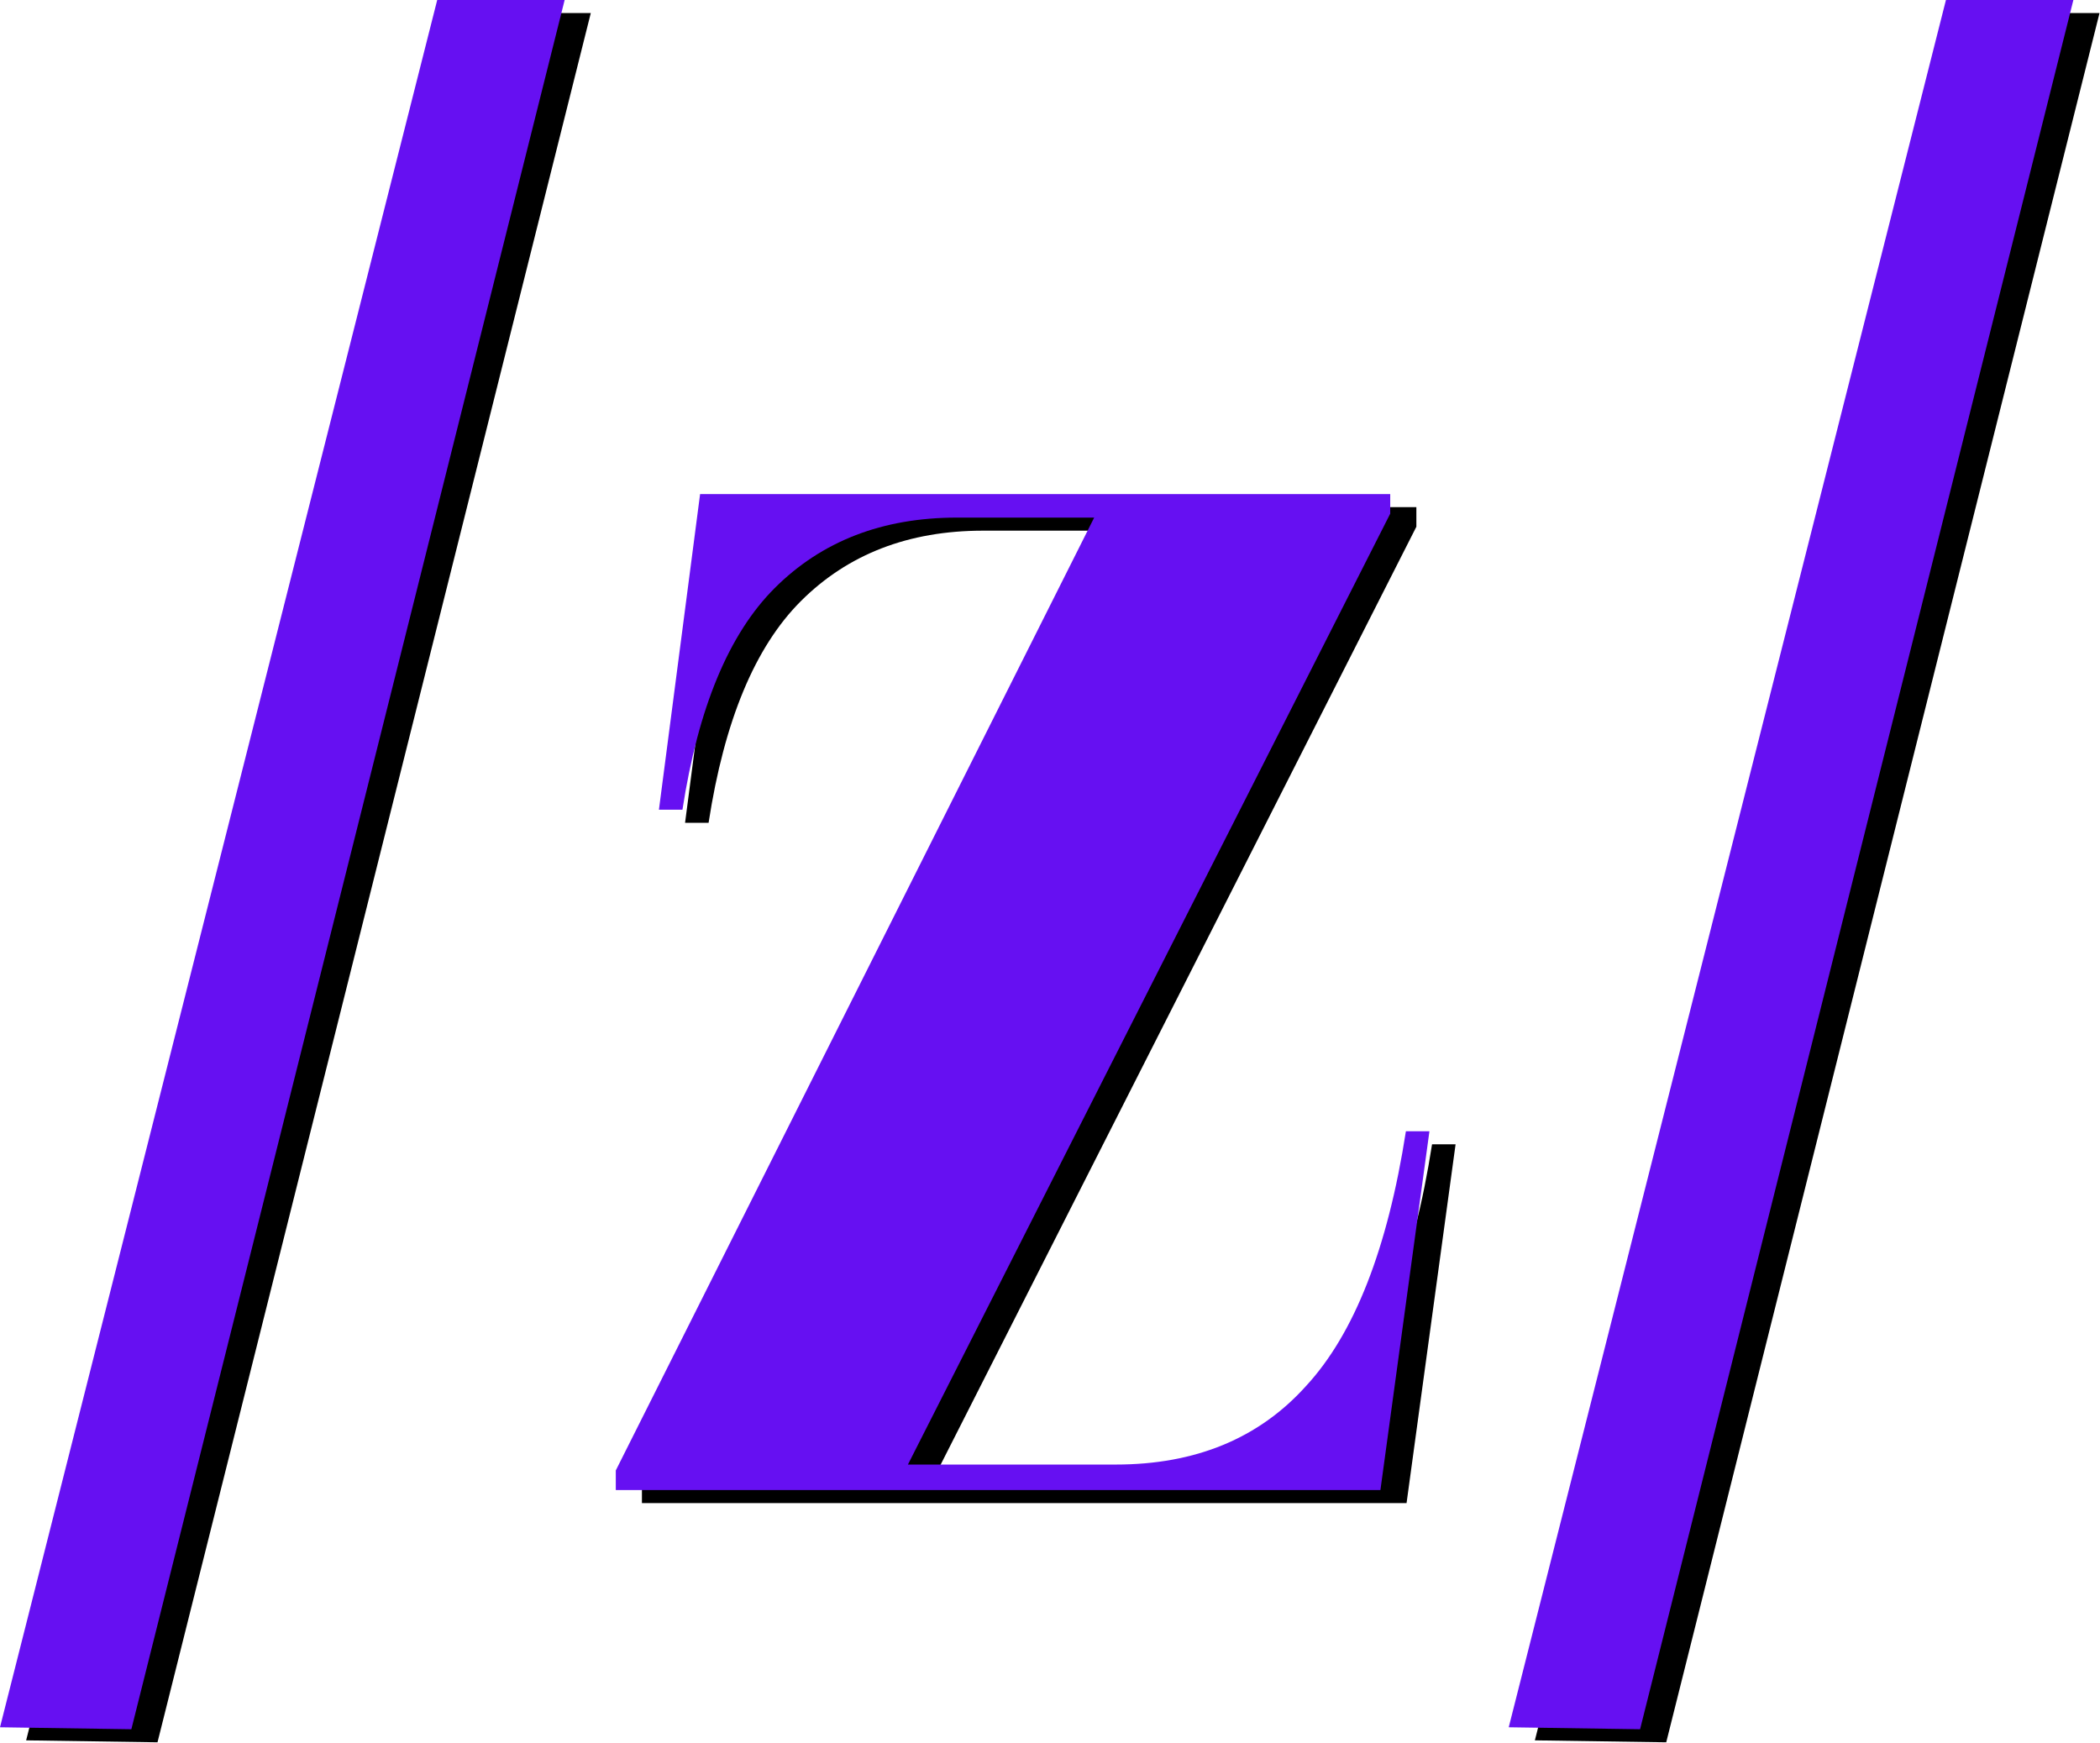
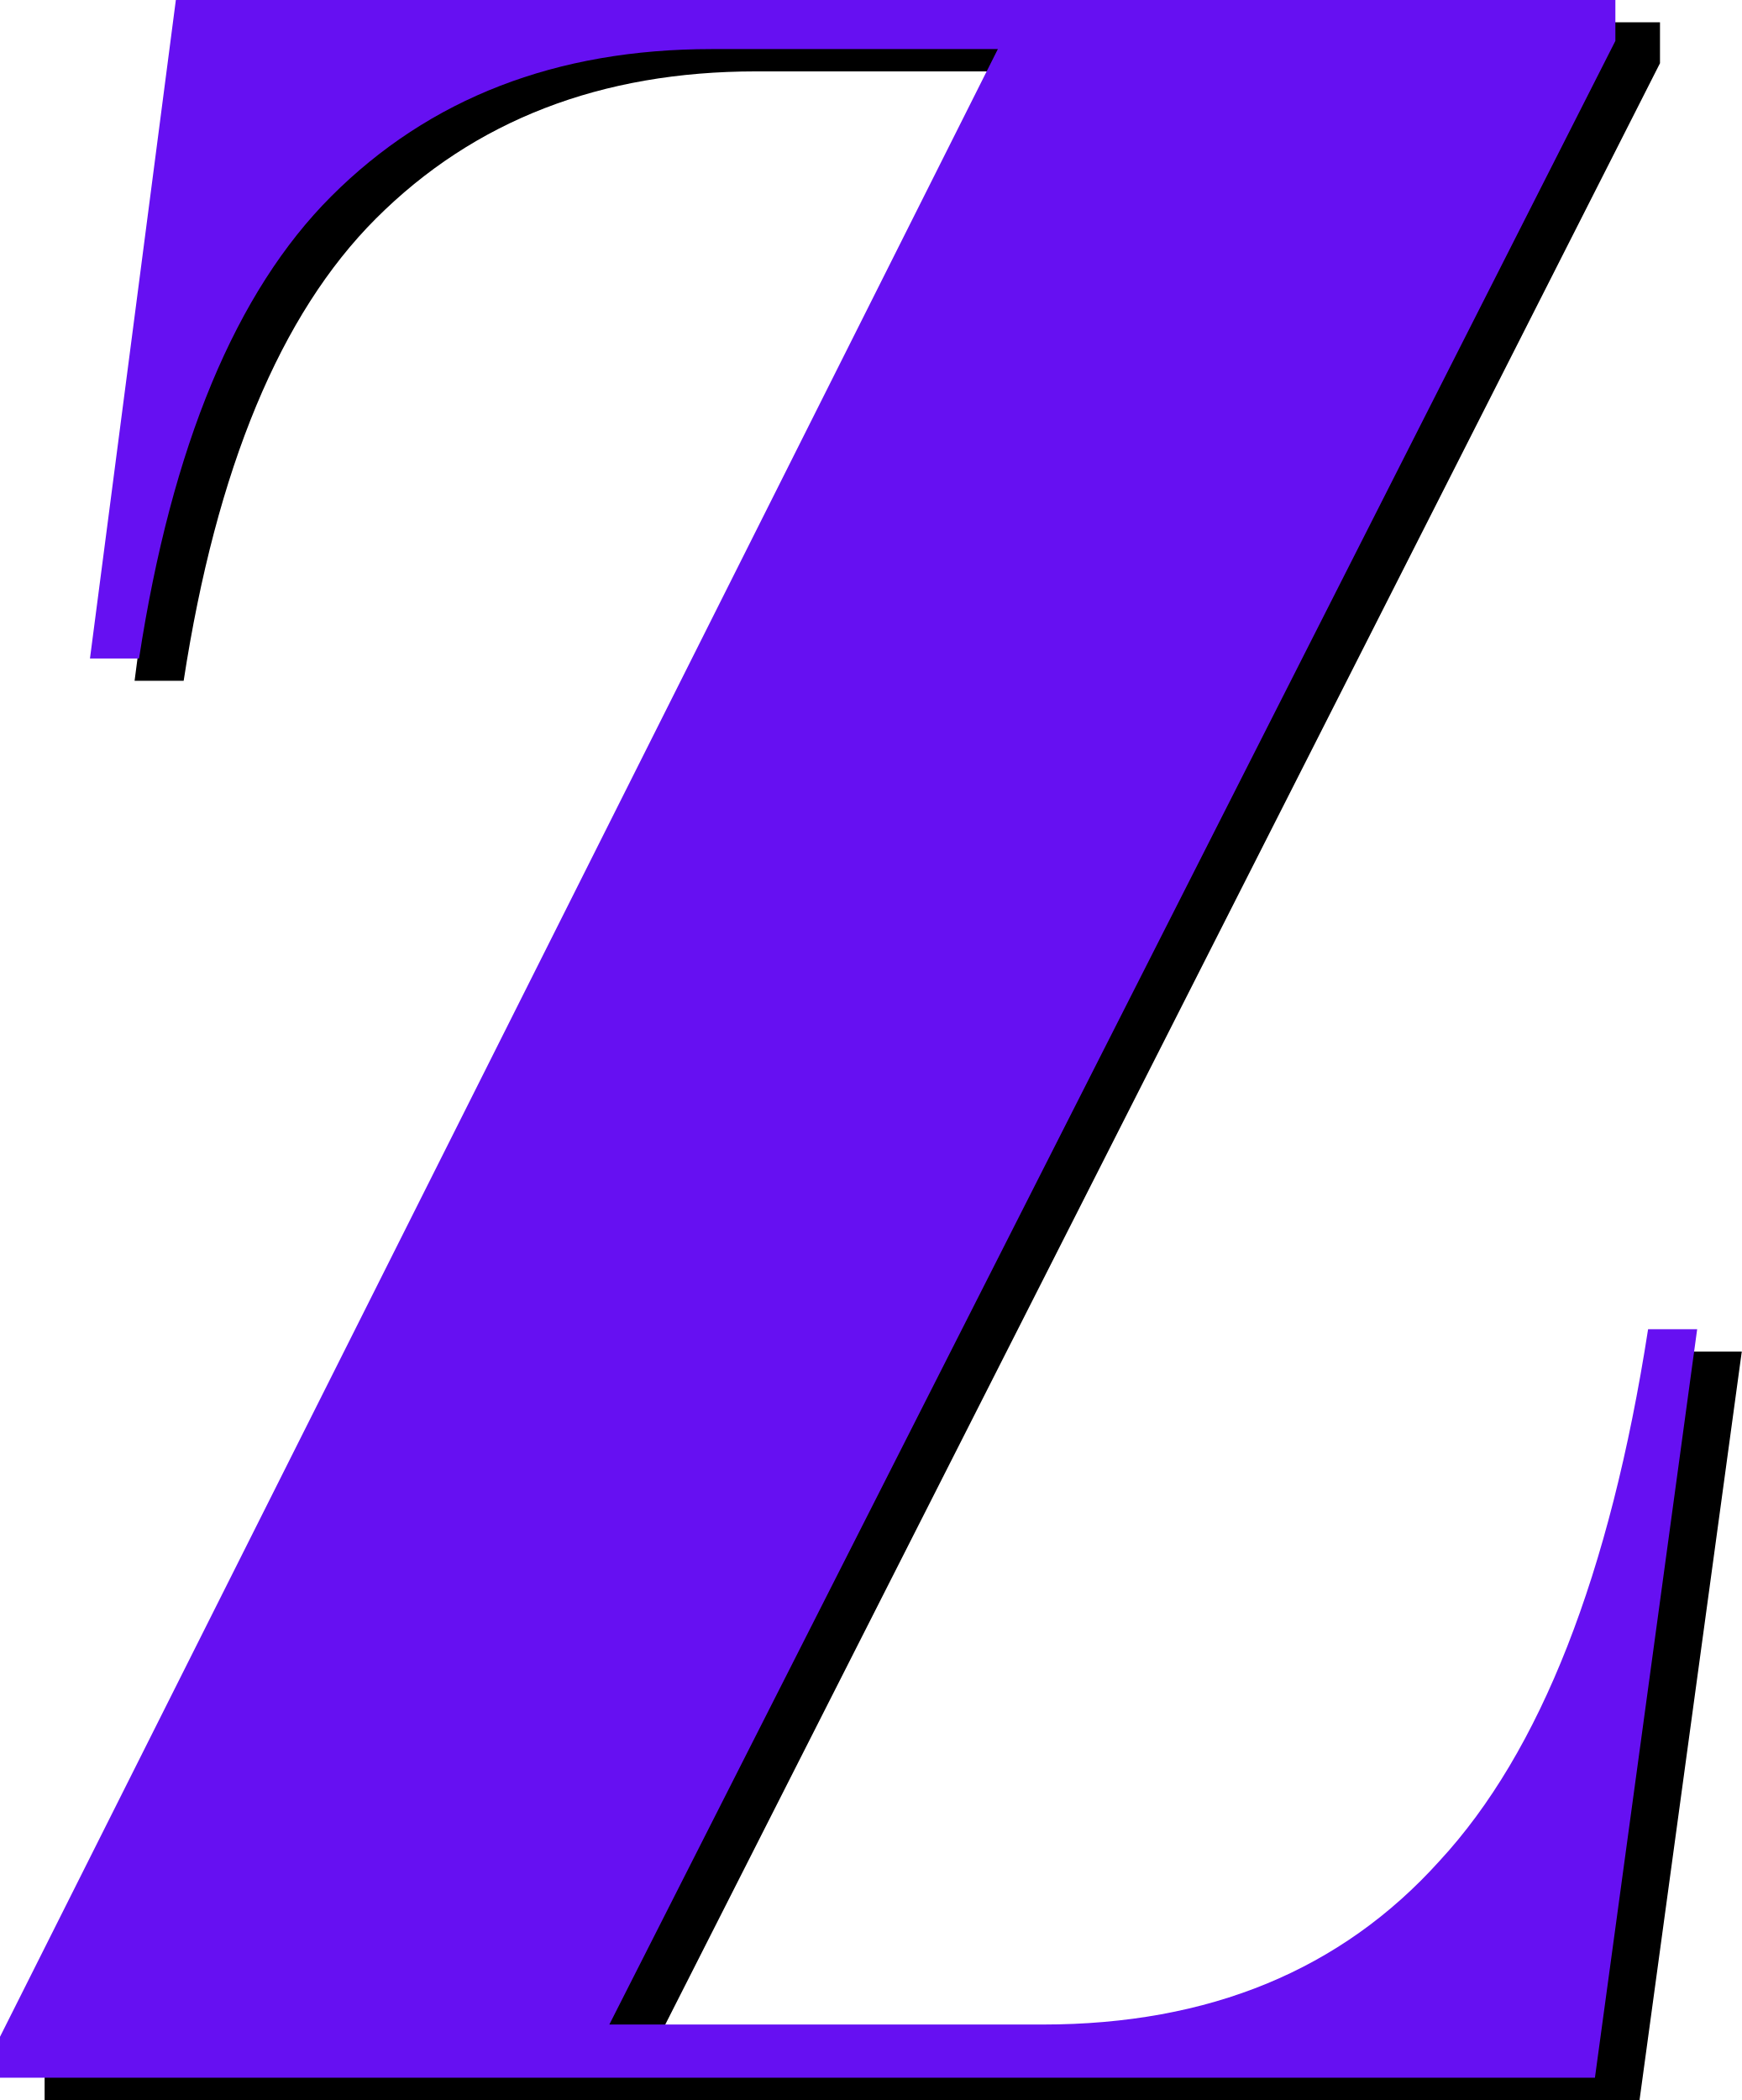
- <svg xmlns="http://www.w3.org/2000/svg" width="482" height="400" viewBox="0 0 482 400" fill="none">
-   <path d="M6 399.45L106.35 3H135.6L36.15 399.9L6 399.45ZM147.339 345V340.5L257.139 121.8H225.639C208.539 121.8 194.589 127.2 183.789 138C173.289 148.5 166.239 165.45 162.639 188.85H157.239L166.689 116.4H325.089V120.9L214.389 339.15H262.089C280.389 339.15 294.939 333.15 305.739 321.15C316.839 309.15 324.489 289.65 328.689 262.65H334.089L322.839 345H147.339ZM352.289 399.45L452.639 3H481.889L382.439 399.9L352.289 399.45Z" fill="black" />
-   <path d="M0 396.45L100.35 -2.25306e-05H129.6L30.15 396.9L0 396.45ZM141.339 342V337.5L251.139 118.8H219.639C202.539 118.8 188.589 124.2 177.789 135C167.289 145.5 160.239 162.45 156.639 185.85H151.239L160.689 113.4H319.089V117.9L208.389 336.15H256.089C274.389 336.15 288.939 330.15 299.739 318.15C310.839 306.15 318.489 286.65 322.689 259.65H328.089L316.839 342H141.339ZM346.289 396.45L446.639 -2.25306e-05H475.889L376.439 396.9L346.289 396.45Z" fill="#6610F2" />
+ <svg xmlns="http://www.w3.org/2000/svg" id="Capa_2" data-name="Capa 2" viewBox="0 0 234.25 282.4">
+   <defs>
+     <style>
+       .cls-1 {
+         fill: #6610f2;
+       }
+     </style>
+   </defs>
+   <g id="Capa_1-2" data-name="Capa 1">
+     <path d="M6,282.4v-5.5L140.2,9.6h-38.5c-20.9,0-37.95,6.6-51.15,19.8-12.83,12.83-21.45,33.55-25.85,62.15h-6.6L29.65,3H223.25v5.5L87.95,275.25h58.3c22.37,0,40.15-7.33,53.35-22,13.57-14.67,22.92-38.5,28.05-71.5h6.6l-13.75,100.65H6Z" />
+     <path class="cls-1" d="M0,279.4v-5.5L134.2,6.6h-38.5c-20.9,0-37.95,6.6-51.15,19.8-12.83,12.83-21.45,33.55-25.85,62.15h-6.6L23.65,0H217.25V5.5L81.95,272.25h58.3c22.37,0,40.15-7.33,53.35-22,13.57-14.67,22.92-38.5,28.05-71.5h6.6l-13.75,100.65H0Z" />
+   </g>
</svg>
